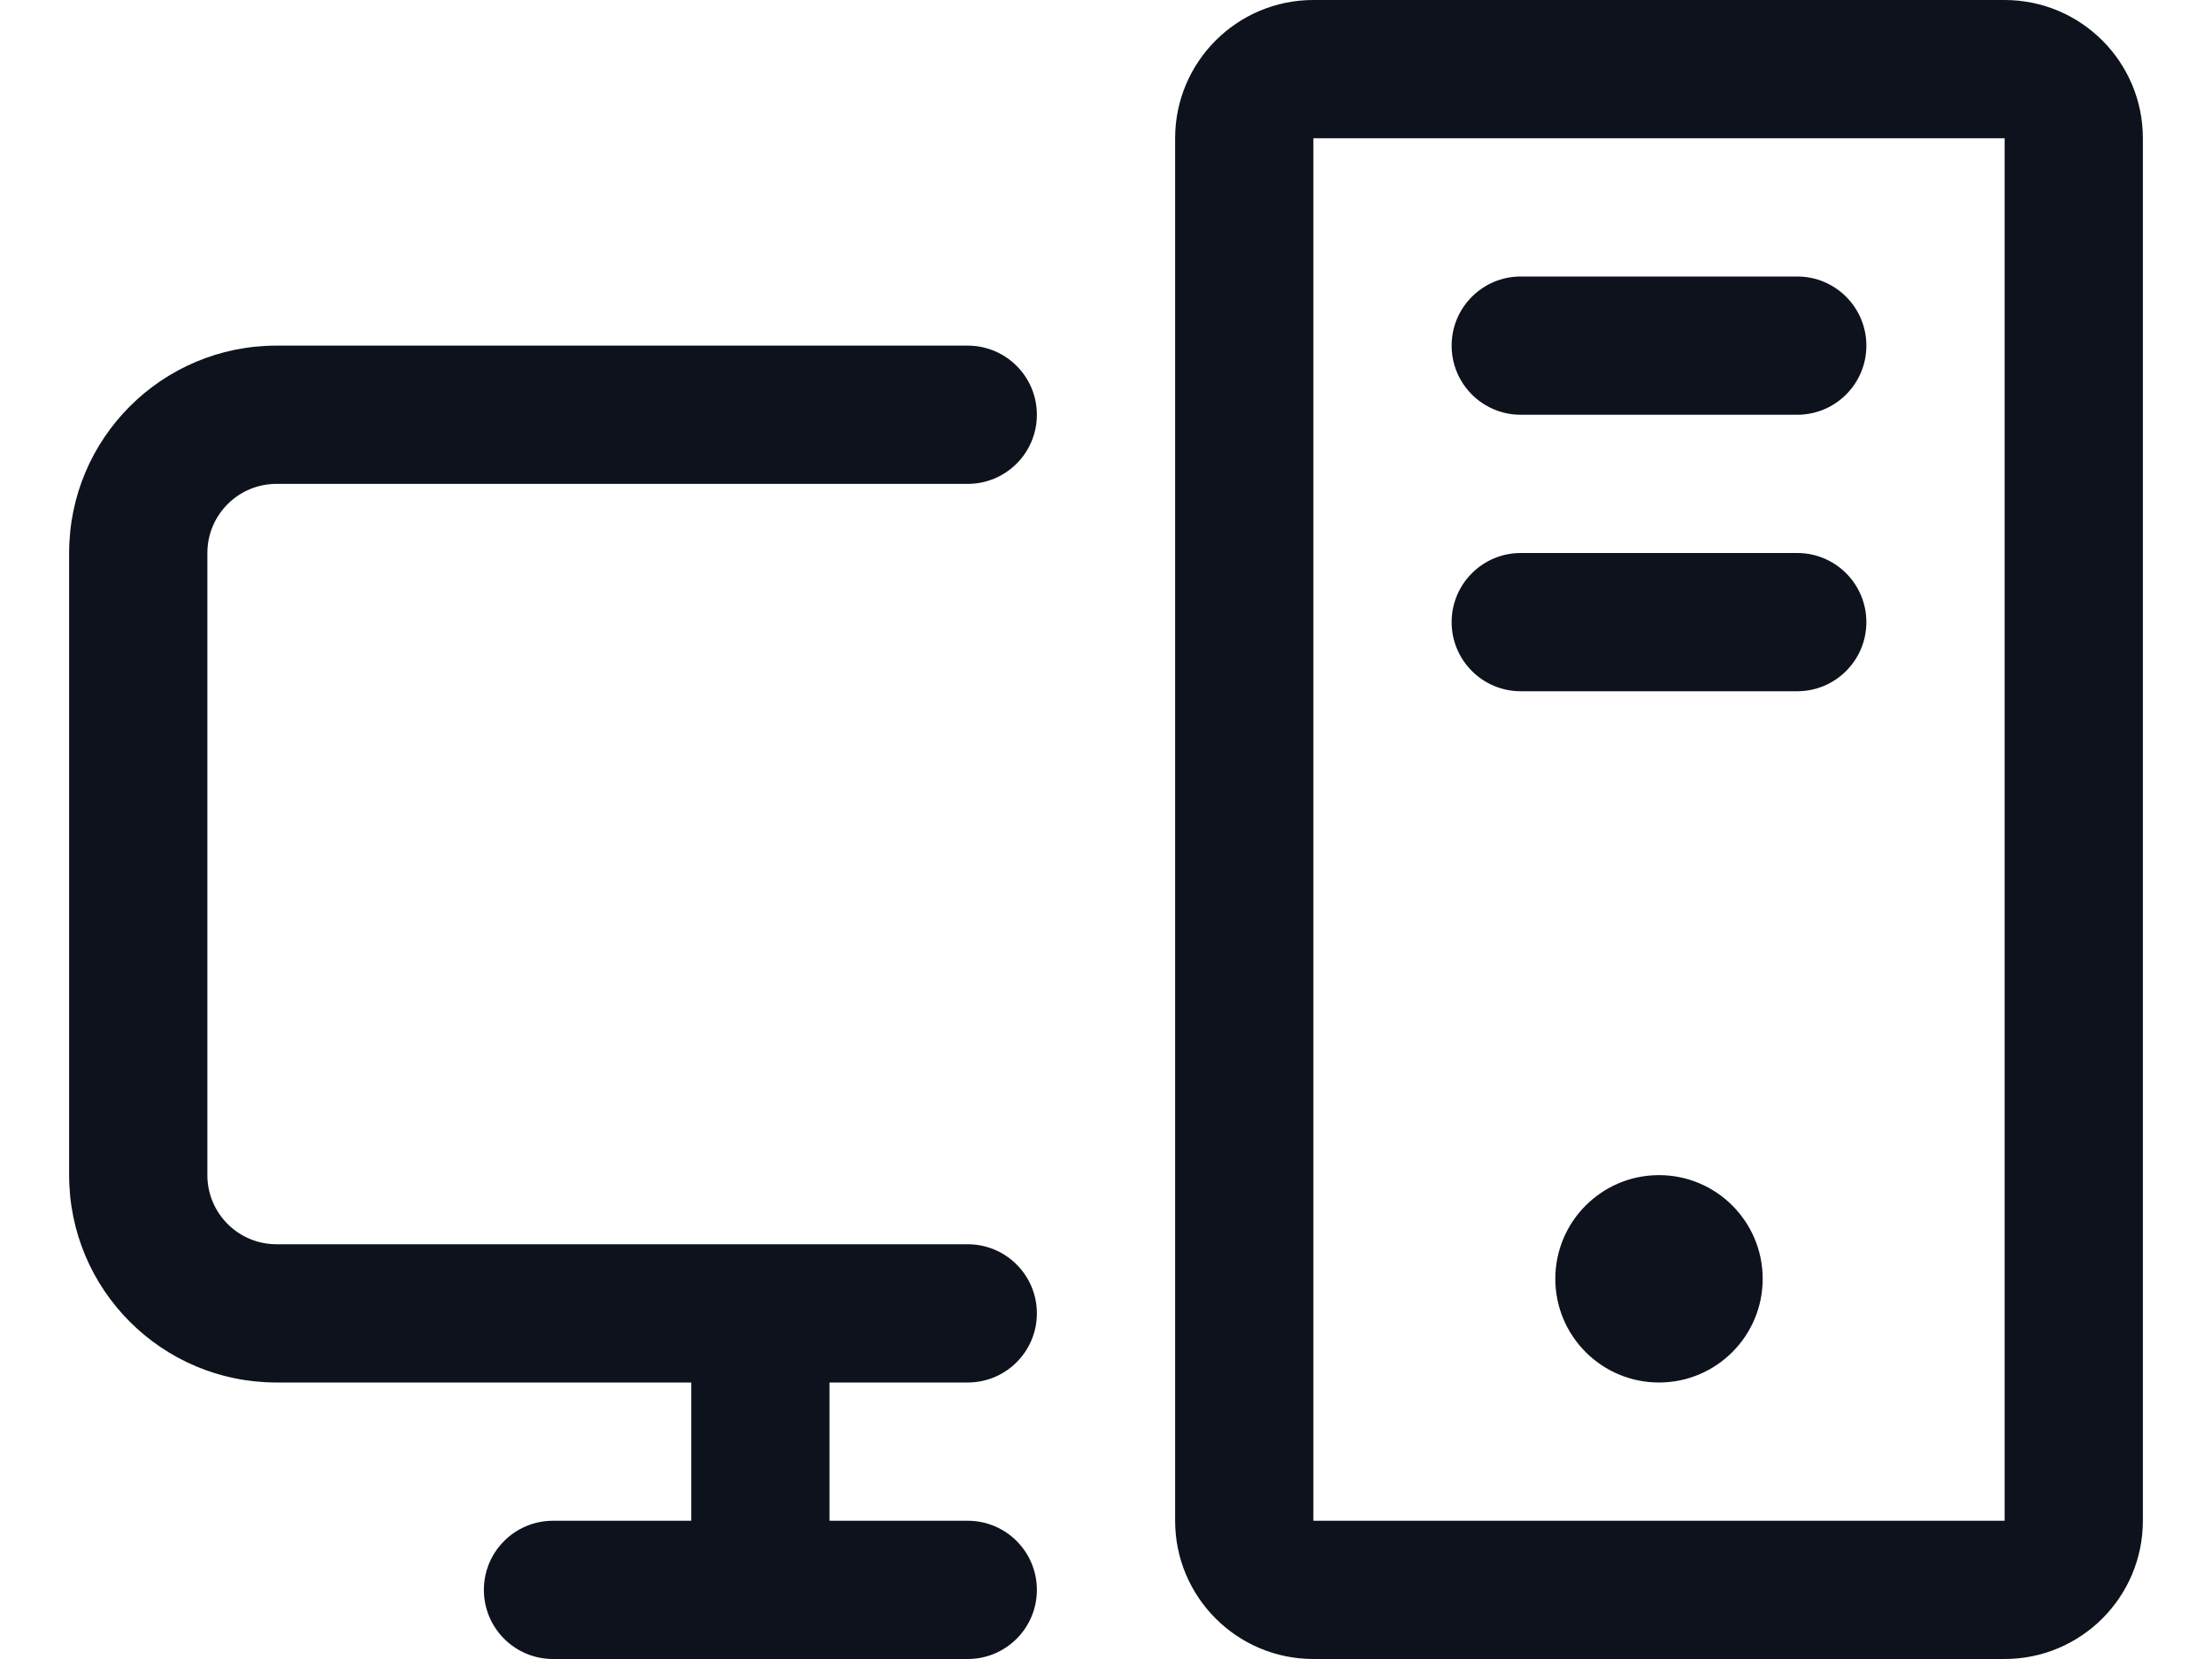
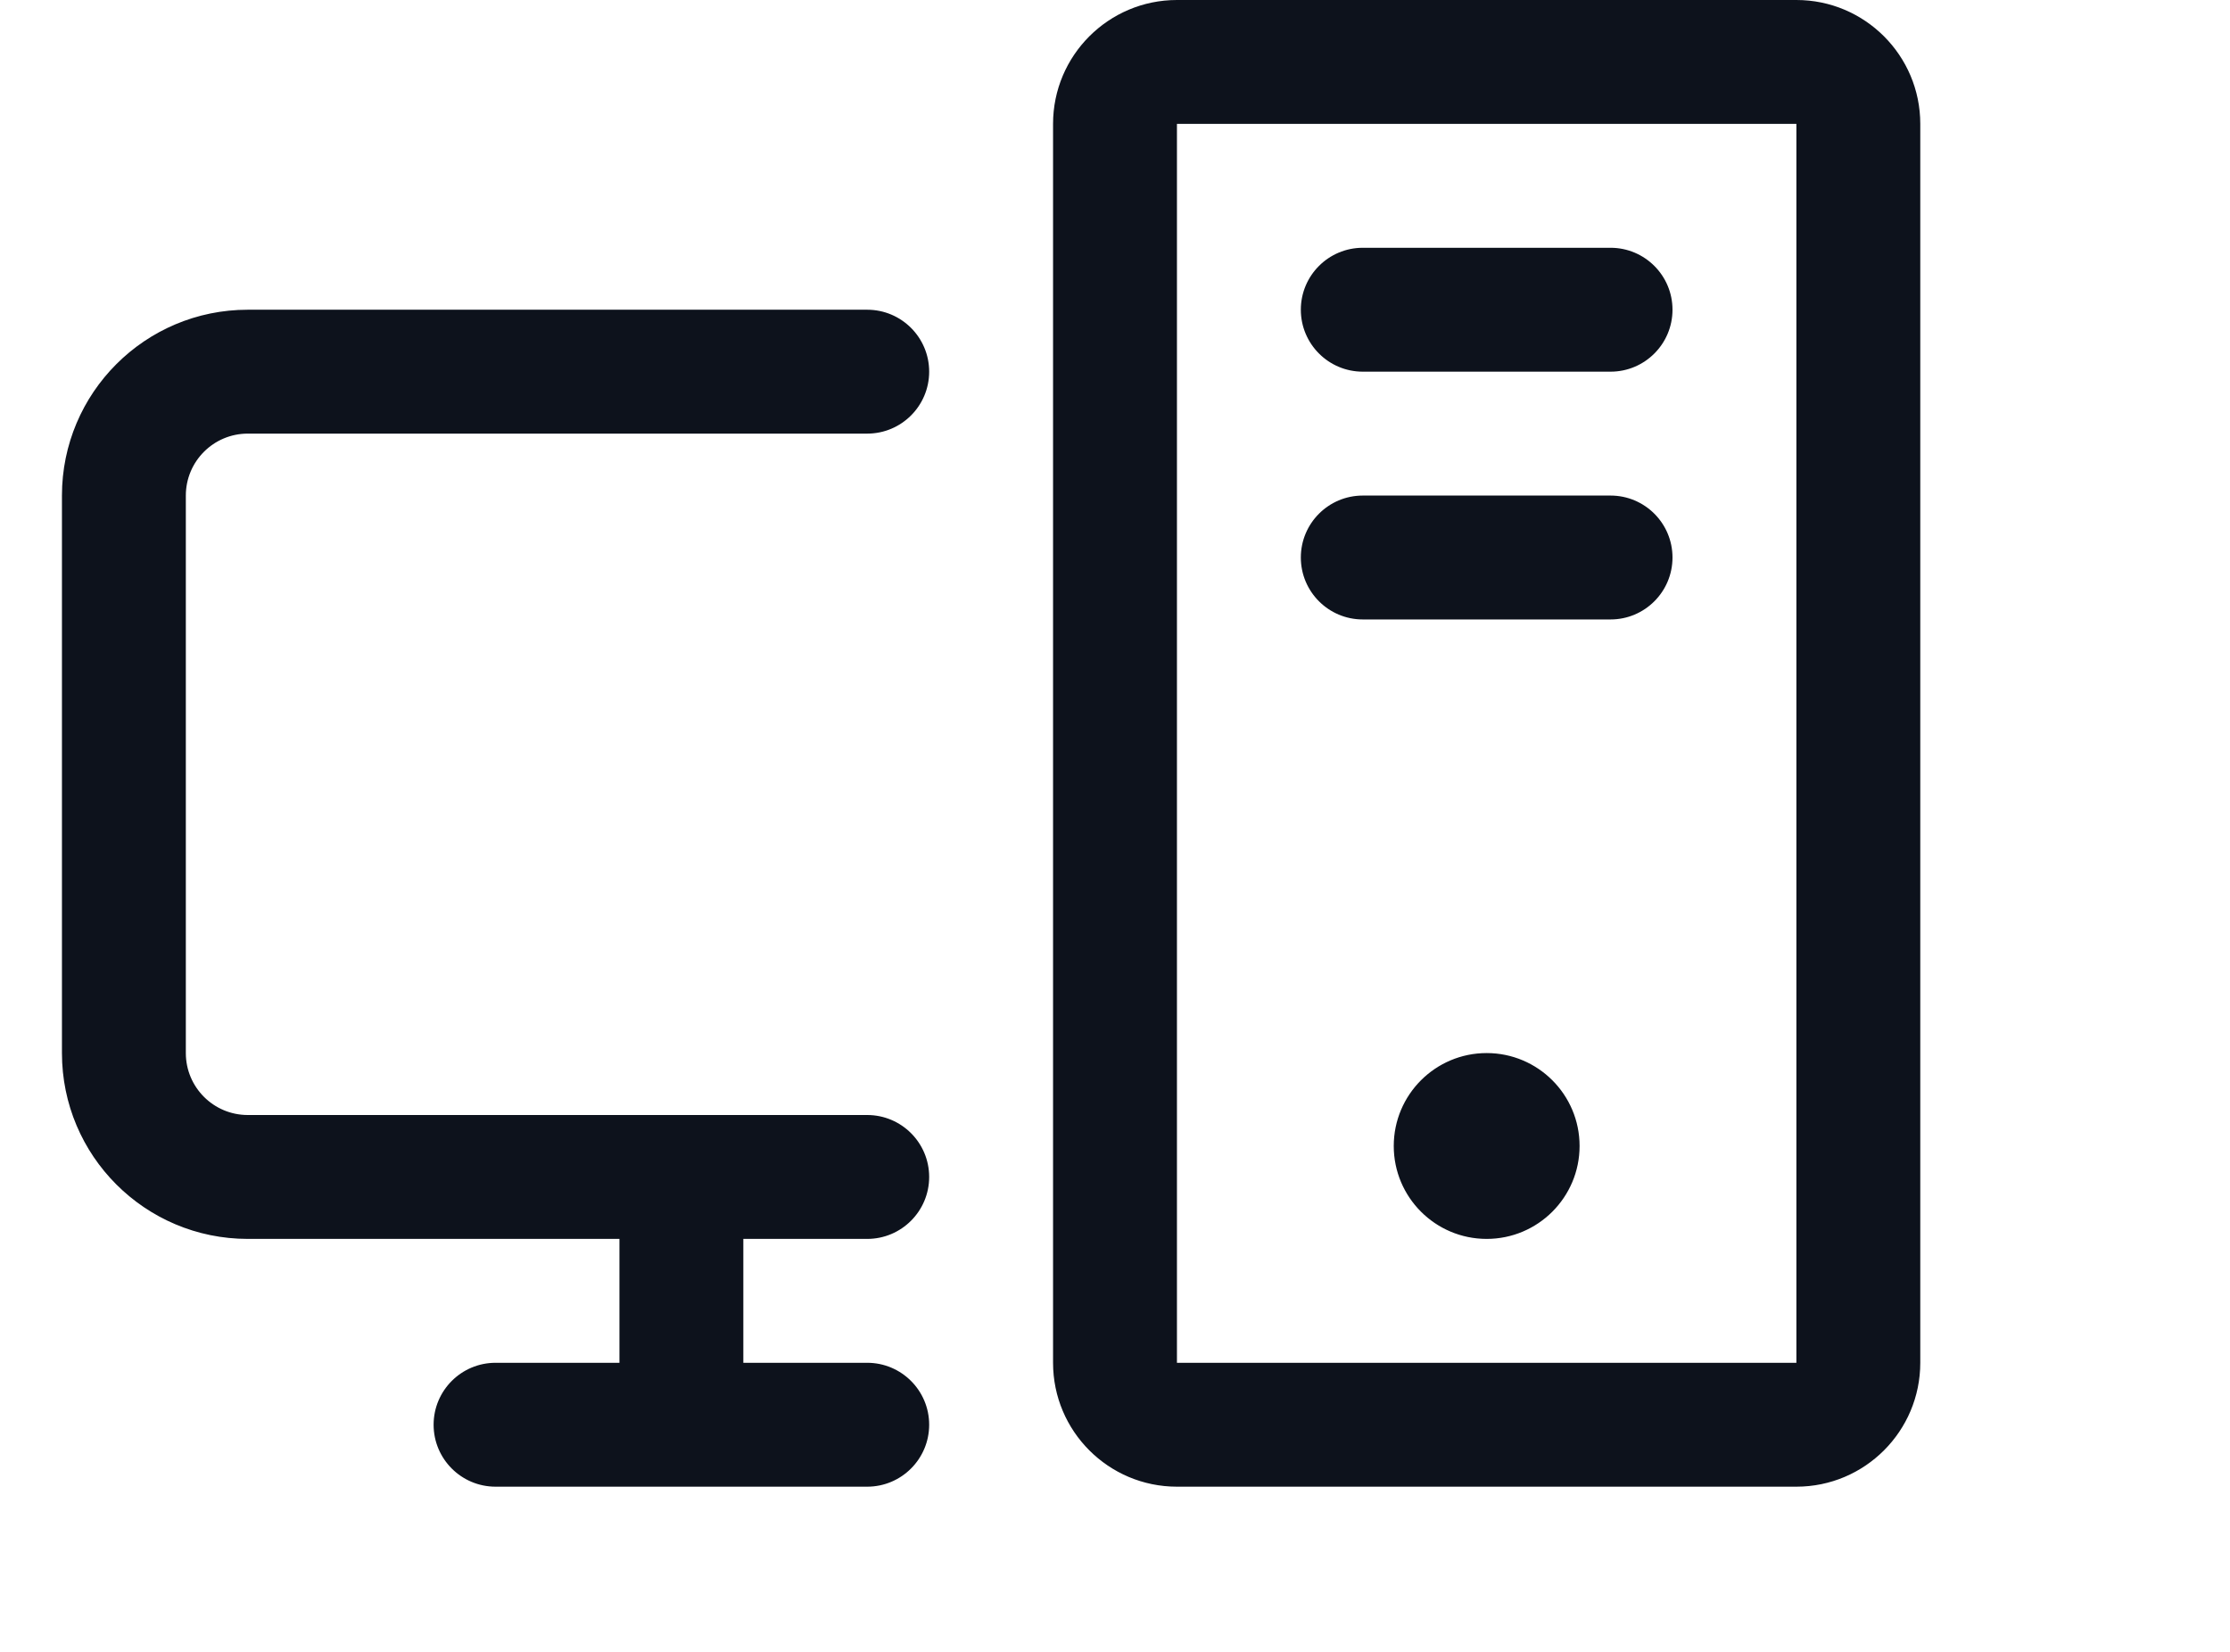
- <svg xmlns="http://www.w3.org/2000/svg" width="24" height="18" viewBox="0 0 24 18" fill="none">
+ <svg xmlns="http://www.w3.org/2000/svg" width="27" height="20" viewBox="0 0 27 20" fill="none">
  <path fill-rule="evenodd" clip-rule="evenodd" d="M2.25 6V12.75C2.25 13.164 2.586 13.5 3 13.5H10.5C10.914 13.5 11.25 13.836 11.25 14.25C11.25 14.664 10.914 15 10.5 15H9V16.5H10.5C10.914 16.5 11.25 16.836 11.25 17.25C11.25 17.664 10.914 18 10.5 18H6C5.586 18 5.25 17.664 5.25 17.25C5.25 16.836 5.586 16.5 6 16.5H7.5V15H3C1.757 15 0.75 13.993 0.75 12.75V6C0.75 4.757 1.757 3.75 3 3.75H10.5C10.914 3.75 11.25 4.086 11.25 4.5C11.25 4.914 10.914 5.25 10.5 5.25H3C2.586 5.25 2.25 5.586 2.25 6ZM19.5 3H16.5C16.086 3 15.75 3.336 15.75 3.75C15.75 4.164 16.086 4.5 16.5 4.5H19.5C19.914 4.5 20.25 4.164 20.25 3.75C20.25 3.336 19.914 3 19.5 3ZM19.5 6H16.5C16.086 6 15.75 6.336 15.75 6.75C15.75 7.164 16.086 7.5 16.5 7.5H19.5C19.914 7.5 20.25 7.164 20.25 6.75C20.25 6.336 19.914 6 19.5 6ZM23.25 1.5V16.5C23.25 17.328 22.578 18 21.75 18H14.25C13.422 18 12.75 17.328 12.75 16.5V1.5C12.75 0.672 13.422 0 14.25 0H21.75C22.578 0 23.25 0.672 23.25 1.5ZM21.75 16.5V1.5H14.25V16.5H21.75ZM18 12.75C17.379 12.75 16.875 13.254 16.875 13.875C16.875 14.496 17.379 15 18 15C18.621 15 19.125 14.496 19.125 13.875C19.125 13.254 18.621 12.75 18 12.75Z" fill="#0D121C" />
</svg>
